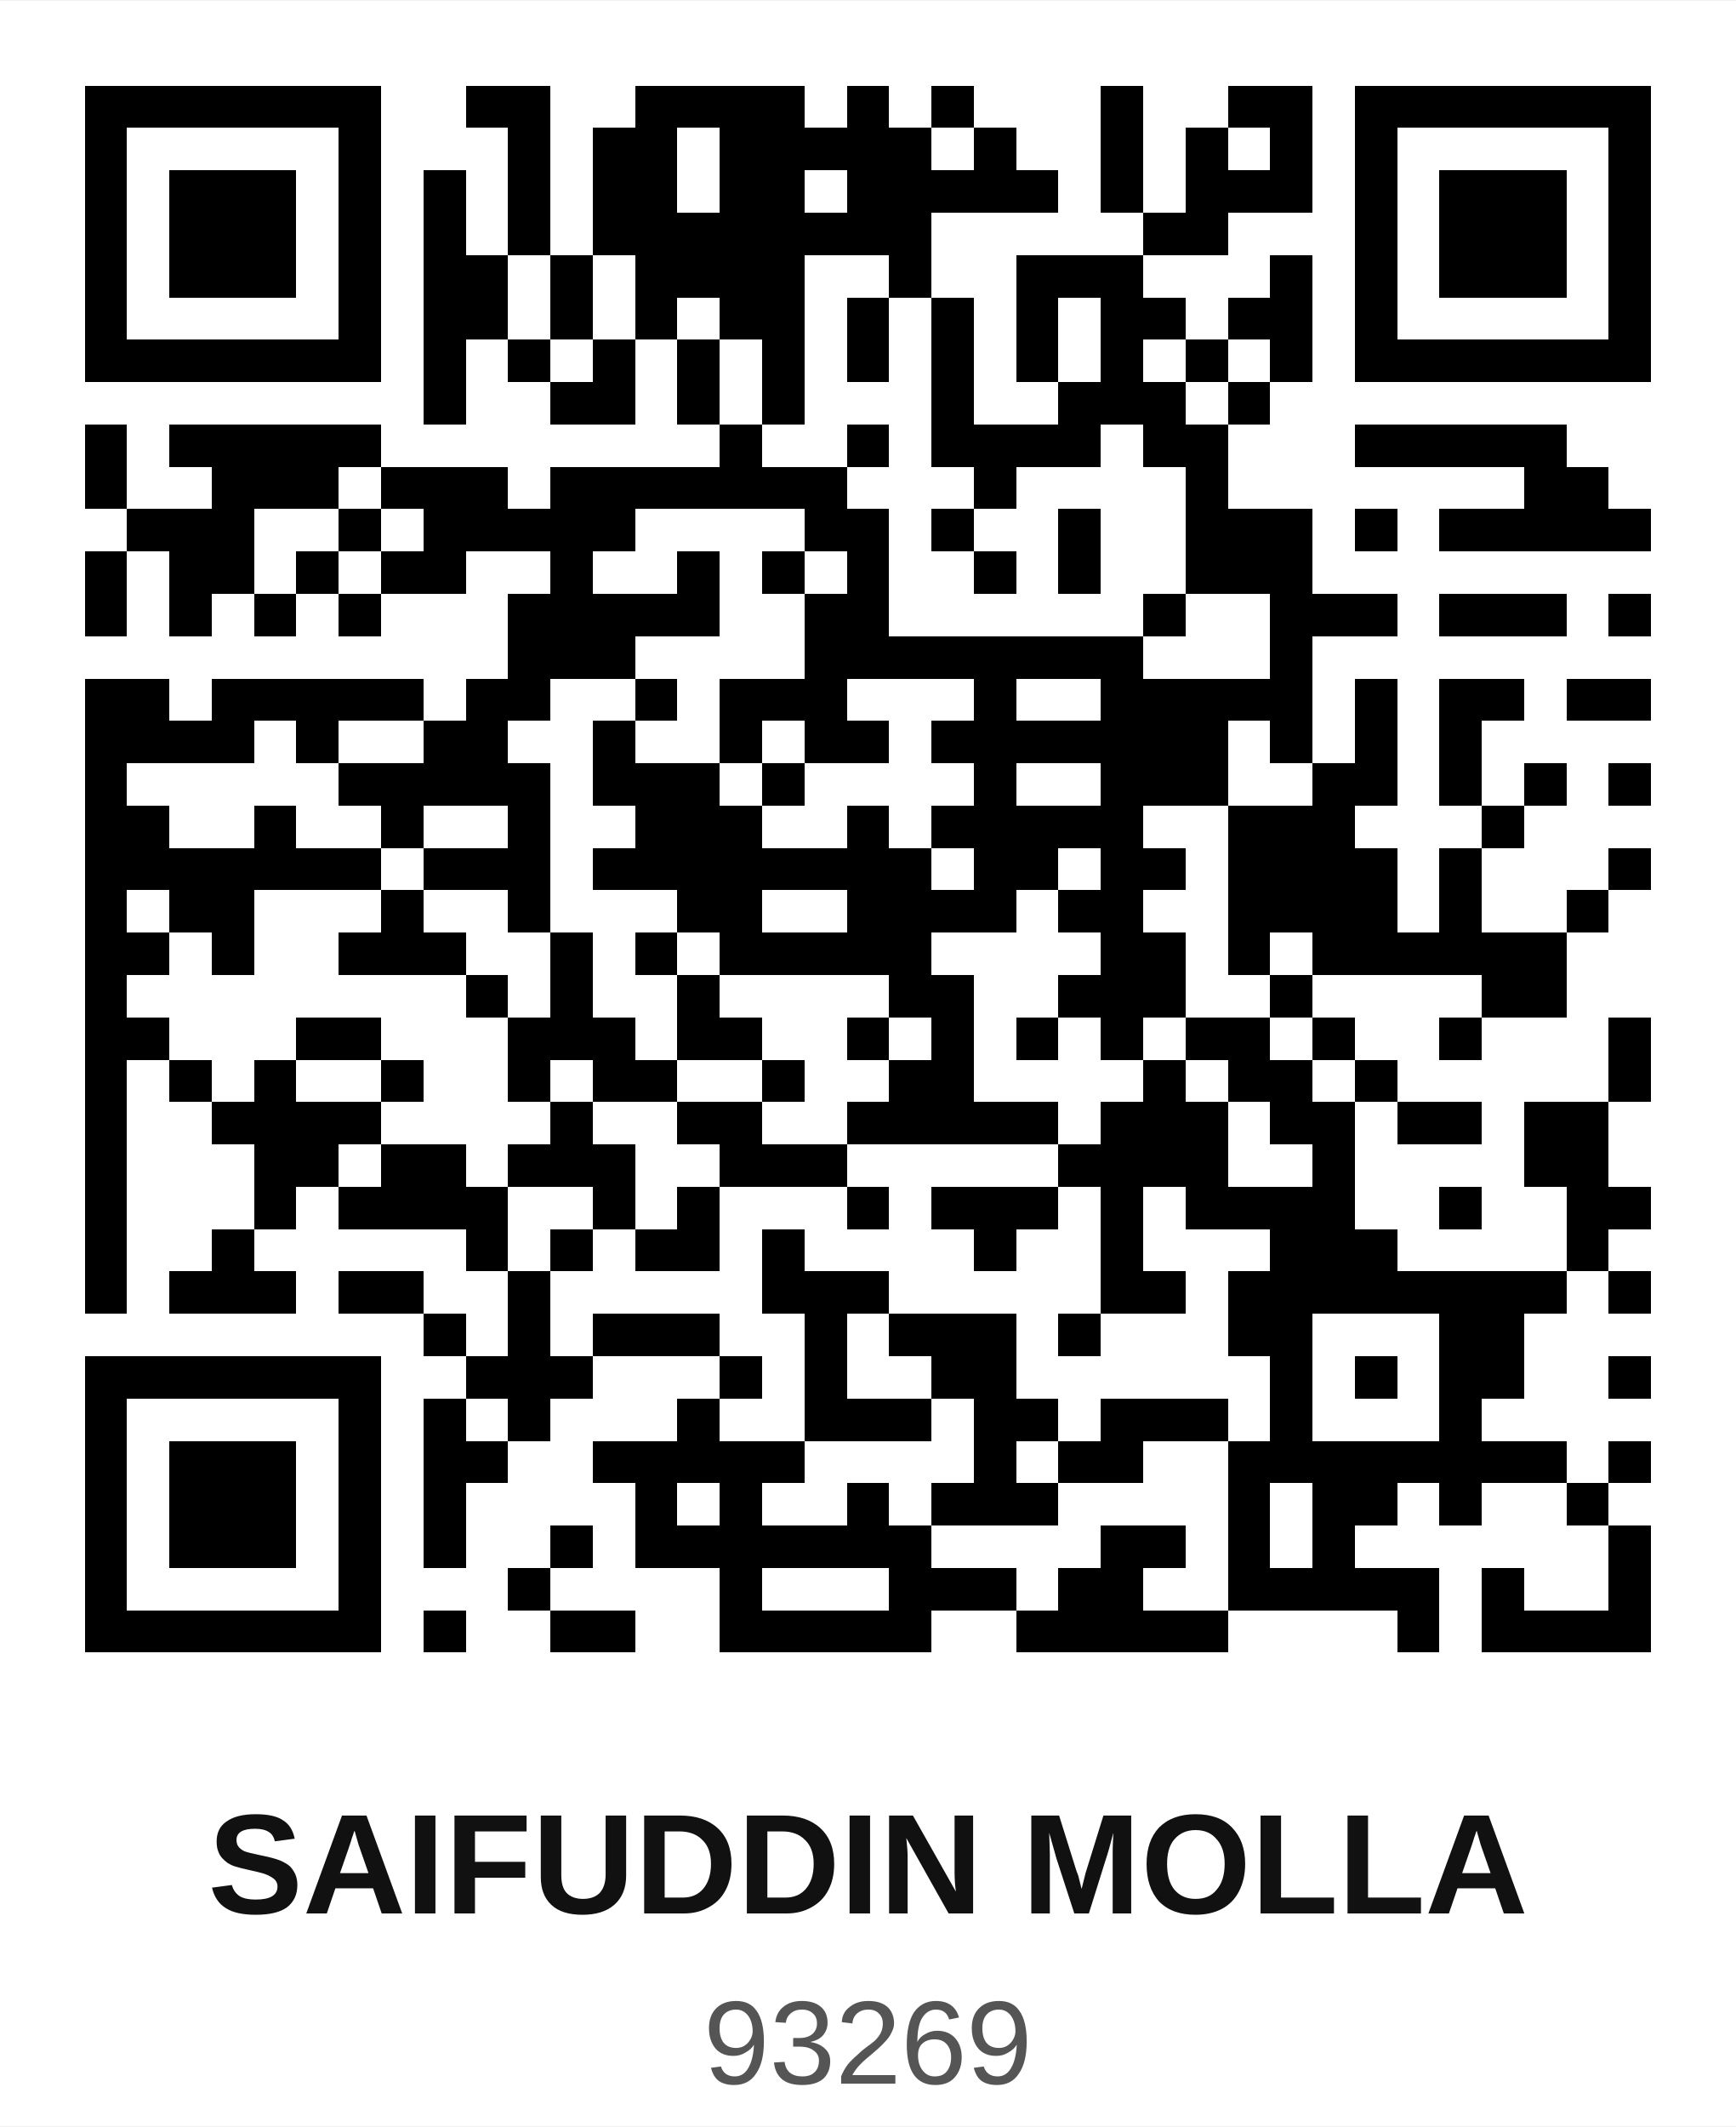
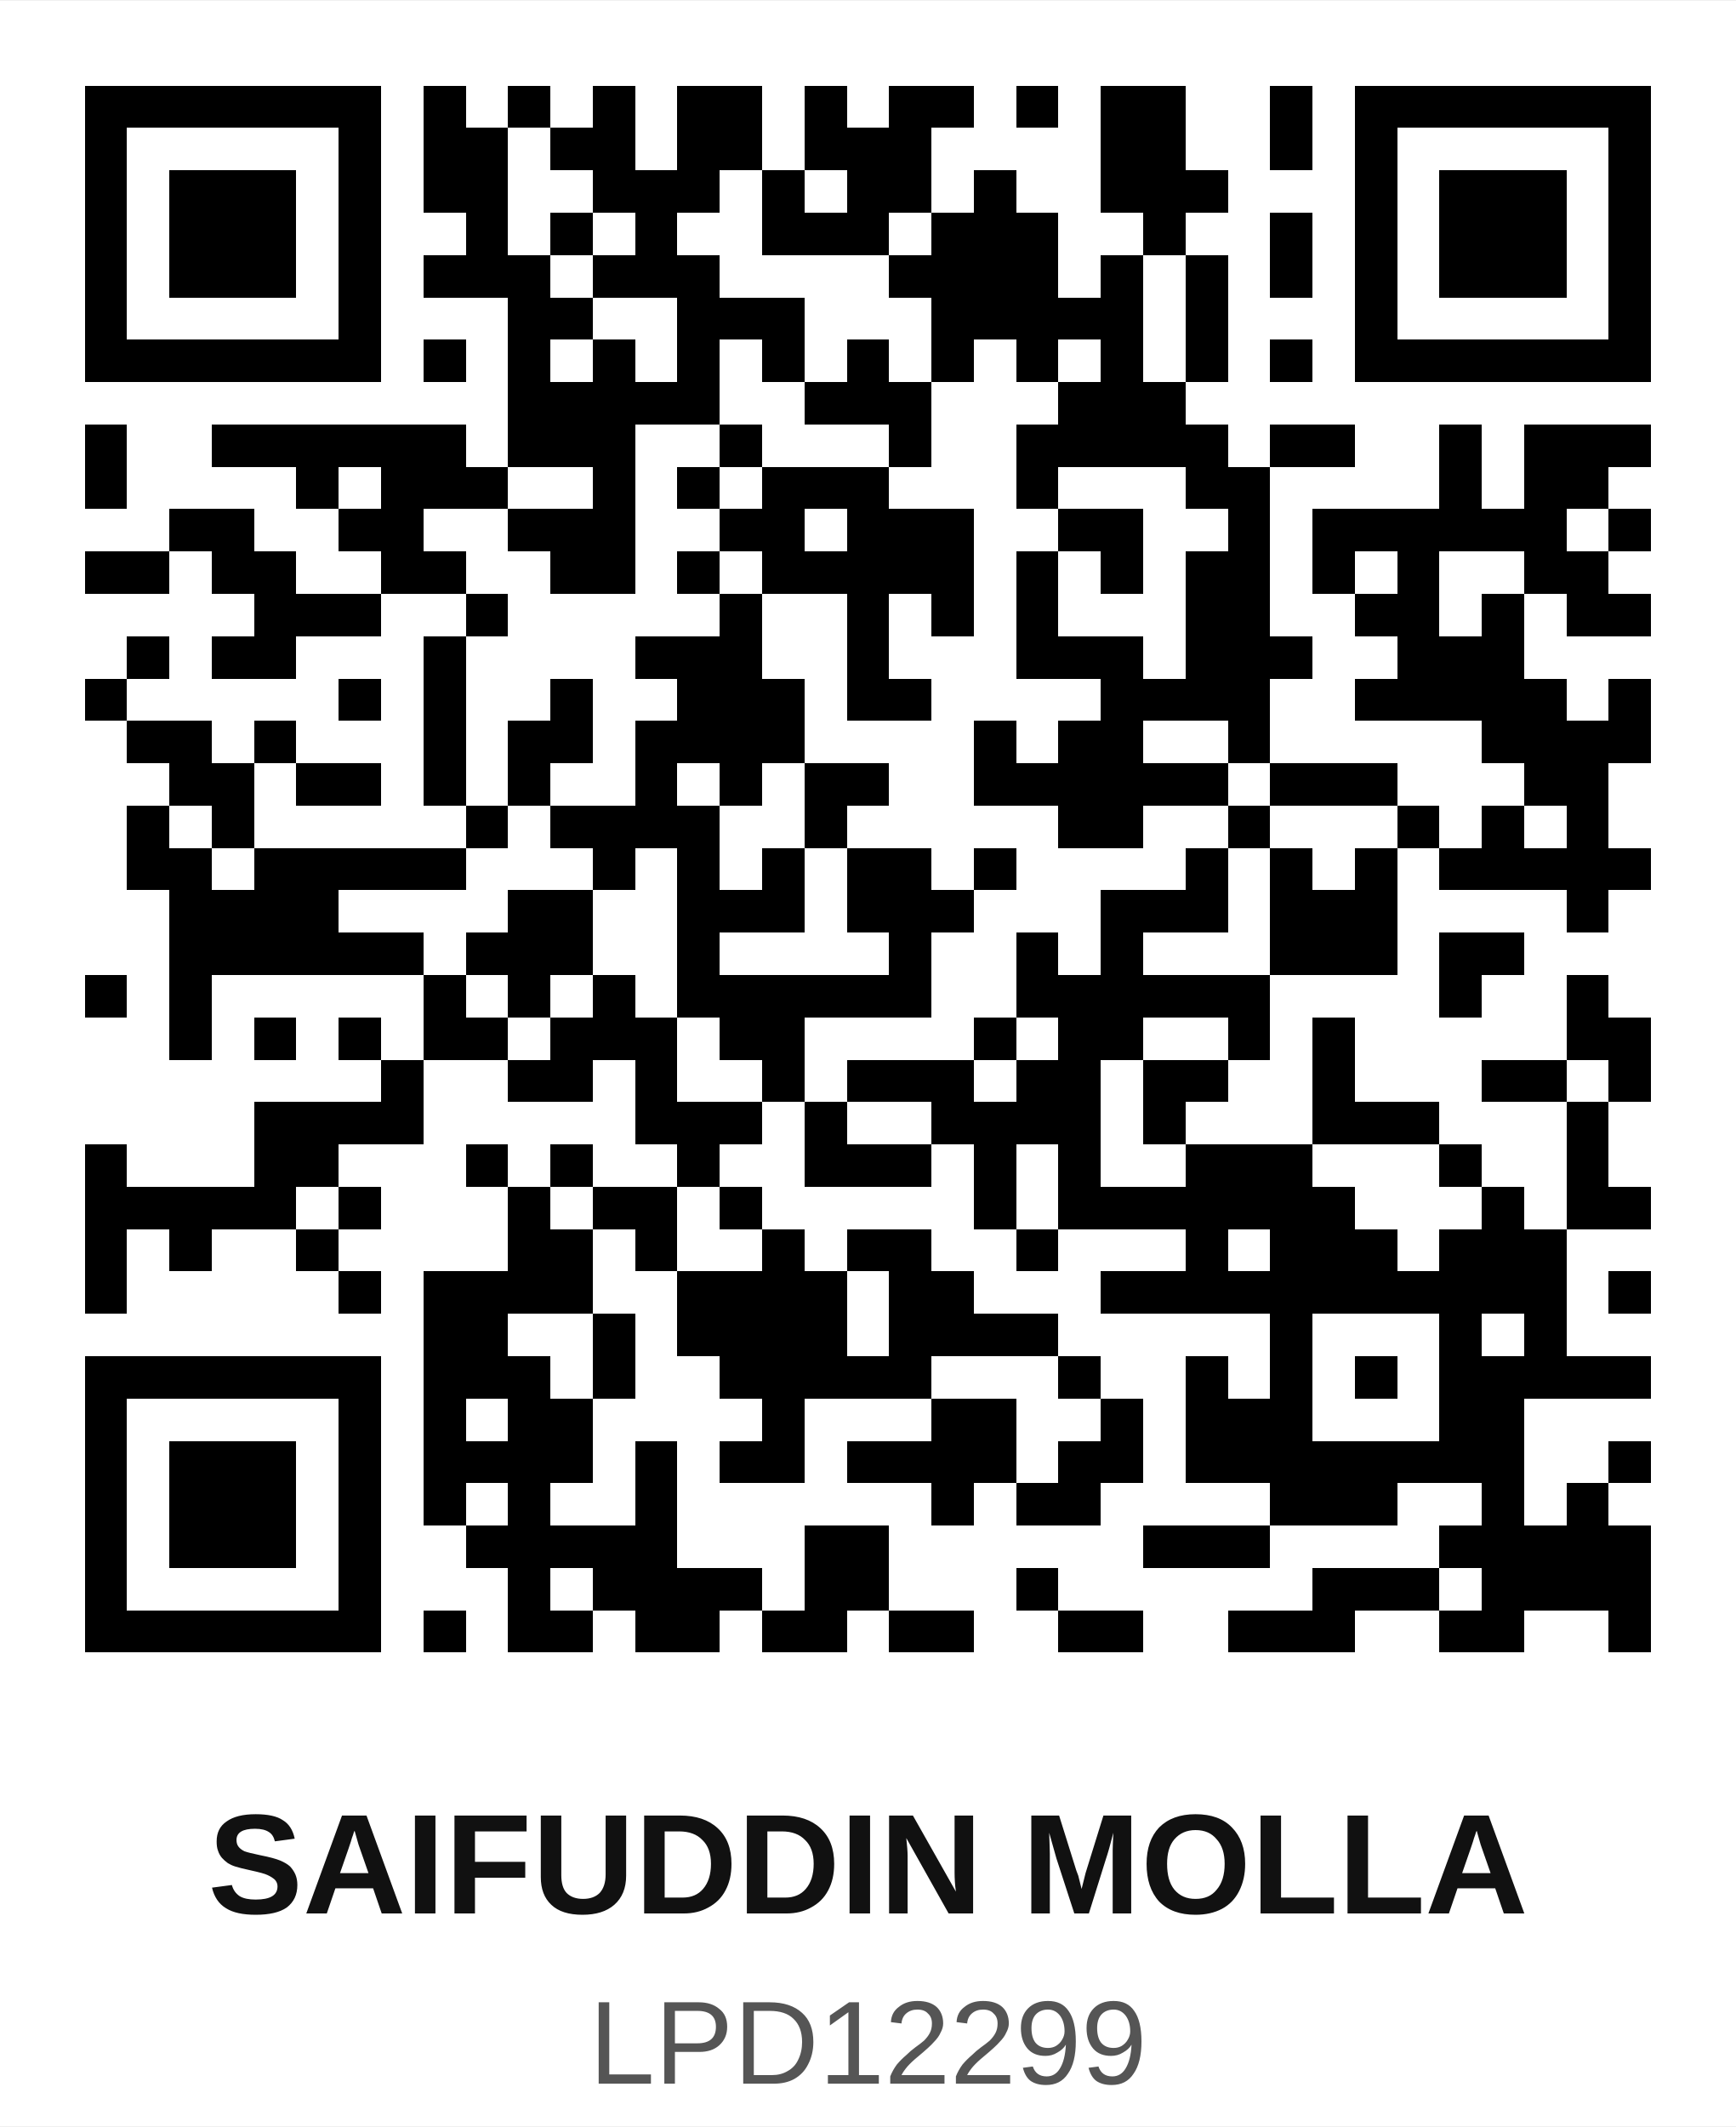
<svg xmlns="http://www.w3.org/2000/svg" width="200" height="245" viewBox="0 0 41.00 50.18" shape-rendering="crispEdges">
  <path fill="#ffffff" d="M0 0h41v41H0z" />
-   <path stroke="#000000" d="M2 2.5h7m2 0h2m2 0h4m1 0h1m1 0h1m3 0h1m2 0h2m1 0h7M2 3.5h1m5 0h1m3 0h1m1 0h2m1 0h5m1 0h1m2 0h1m1 0h1m1 0h1m1 0h1m5 0h1M2 4.5h1m1 0h3m1 0h1m1 0h1m1 0h1m1 0h2m1 0h2m1 0h5m1 0h1m1 0h3m1 0h1m1 0h3m1 0h1M2 5.5h1m1 0h3m1 0h1m1 0h1m1 0h1m1 0h8m5 0h2m3 0h1m1 0h3m1 0h1M2 6.5h1m1 0h3m1 0h1m1 0h2m1 0h1m1 0h4m2 0h1m2 0h3m3 0h1m1 0h1m1 0h3m1 0h1M2 7.5h1m5 0h1m1 0h2m1 0h1m1 0h1m1 0h2m1 0h1m1 0h1m1 0h1m1 0h2m1 0h2m1 0h1m5 0h1M2 8.5h7m1 0h1m1 0h1m1 0h1m1 0h1m1 0h1m1 0h1m1 0h1m1 0h1m1 0h1m1 0h1m1 0h1m1 0h7M10 9.5h1m2 0h2m1 0h1m1 0h1m3 0h1m2 0h3m1 0h1M2 10.5h1m1 0h5m8 0h1m2 0h1m1 0h4m1 0h2m3 0h5M2 11.5h1m2 0h3m1 0h3m1 0h7m3 0h1m4 0h1m7 0h2M3 12.5h3m2 0h1m1 0h5m4 0h2m1 0h1m2 0h1m2 0h3m1 0h1m1 0h5M2 13.5h1m1 0h2m1 0h1m1 0h2m2 0h1m2 0h1m1 0h1m1 0h1m2 0h1m1 0h1m2 0h3M2 14.5h1m1 0h1m1 0h1m1 0h1m3 0h5m2 0h2m6 0h1m2 0h3m1 0h3m1 0h1M12 15.5h3m4 0h8m3 0h1M2 16.5h2m1 0h5m1 0h2m2 0h1m1 0h3m3 0h1m2 0h5m1 0h1m1 0h2m1 0h2M2 17.5h4m1 0h1m2 0h2m2 0h1m2 0h1m1 0h2m1 0h7m1 0h1m1 0h1m1 0h1M2 18.5h1m5 0h5m1 0h3m1 0h1m4 0h1m2 0h3m2 0h2m1 0h1m1 0h1m1 0h1M2 19.5h2m2 0h1m2 0h1m2 0h1m2 0h3m2 0h1m1 0h5m2 0h3m3 0h1M2 20.5h7m1 0h3m1 0h8m1 0h2m1 0h2m1 0h4m1 0h1m3 0h1M2 21.5h1m1 0h2m3 0h1m2 0h1m3 0h2m2 0h4m1 0h2m2 0h4m1 0h1m2 0h1M2 22.5h2m1 0h1m2 0h3m2 0h1m1 0h1m1 0h5m4 0h2m1 0h1m1 0h6M2 23.5h1m8 0h1m1 0h1m2 0h1m4 0h2m2 0h3m2 0h1m4 0h2M2 24.5h2m3 0h2m3 0h3m1 0h2m2 0h1m1 0h1m1 0h1m1 0h1m1 0h2m1 0h1m2 0h1m3 0h1M2 25.5h1m1 0h1m1 0h1m2 0h1m2 0h1m1 0h2m2 0h1m2 0h2m4 0h1m1 0h2m1 0h1m5 0h1M2 26.5h1m2 0h4m4 0h1m2 0h2m2 0h5m1 0h3m1 0h2m1 0h2m1 0h2M2 27.5h1m3 0h2m1 0h2m1 0h3m2 0h3m5 0h4m2 0h1m4 0h2M2 28.5h1m3 0h1m1 0h4m2 0h1m1 0h1m3 0h1m1 0h3m1 0h1m1 0h4m2 0h1m2 0h2M2 29.5h1m2 0h1m5 0h1m1 0h1m1 0h2m1 0h1m4 0h1m2 0h1m3 0h3m4 0h1M2 30.5h1m1 0h3m1 0h2m2 0h1m5 0h3m5 0h2m1 0h8m1 0h1M10 31.5h1m1 0h1m1 0h3m2 0h1m1 0h3m1 0h1m3 0h2m3 0h2M2 32.5h7m2 0h3m3 0h1m1 0h1m2 0h2m6 0h1m1 0h1m1 0h2m2 0h1M2 33.5h1m5 0h1m1 0h1m1 0h1m3 0h1m2 0h3m1 0h2m1 0h3m1 0h1m3 0h1M2 34.5h1m1 0h3m1 0h1m1 0h2m2 0h5m4 0h1m1 0h2m2 0h8m1 0h1M2 35.5h1m1 0h3m1 0h1m1 0h1m4 0h1m1 0h1m2 0h1m1 0h3m4 0h1m1 0h2m1 0h1m2 0h1M2 36.5h1m1 0h3m1 0h1m1 0h1m2 0h1m1 0h7m4 0h2m1 0h1m1 0h1m6 0h1M2 37.5h1m5 0h1m3 0h1m4 0h1m3 0h3m1 0h2m2 0h5m1 0h1m2 0h1M2 38.5h7m1 0h1m2 0h2m2 0h5m2 0h5m4 0h1m1 0h4" />
+   <path stroke="#000000" d="M2 2.5h7m1 0h1m1 0h1m1 0h1m1 0h2m1 0h1m1 0h2m1 0h1m1 0h2m2 0h1m1 0h7M2 3.5h1m5 0h1m1 0h2m1 0h2m1 0h2m1 0h3m4 0h2m2 0h1m1 0h1m5 0h1M2 4.5h1m1 0h3m1 0h1m1 0h2m2 0h3m1 0h1m1 0h2m1 0h1m2 0h3m3 0h1m1 0h3m1 0h1M2 5.5h1m1 0h3m1 0h1m2 0h1m1 0h1m1 0h1m2 0h3m1 0h3m2 0h1m2 0h1m1 0h1m1 0h3m1 0h1M2 6.5h1m1 0h3m1 0h1m1 0h3m1 0h3m4 0h4m1 0h1m1 0h1m1 0h1m1 0h1m1 0h3m1 0h1M2 7.5h1m5 0h1m3 0h2m2 0h3m3 0h5m1 0h1m3 0h1m5 0h1M2 8.5h7m1 0h1m1 0h1m1 0h1m1 0h1m1 0h1m1 0h1m1 0h1m1 0h1m1 0h1m1 0h1m1 0h1m1 0h7M12 9.5h5m2 0h3m3 0h3M2 10.5h1m2 0h6m1 0h3m2 0h1m3 0h1m2 0h5m1 0h2m2 0h1m1 0h3M2 11.5h1m4 0h1m1 0h3m2 0h1m1 0h1m1 0h3m3 0h1m3 0h2m4 0h1m1 0h2M4 12.5h2m2 0h2m2 0h3m2 0h2m1 0h3m2 0h2m2 0h1m1 0h6m1 0h1M2 13.5h2m1 0h2m2 0h2m2 0h2m1 0h1m1 0h5m1 0h1m1 0h1m1 0h2m1 0h1m1 0h1m2 0h2M6 14.5h3m2 0h1m5 0h1m2 0h1m1 0h1m1 0h1m3 0h2m2 0h2m1 0h1m1 0h2M3 15.5h1m1 0h2m3 0h1m4 0h3m2 0h1m3 0h3m1 0h3m2 0h3M2 16.5h1m5 0h1m1 0h1m2 0h1m2 0h3m1 0h2m4 0h4m2 0h5m1 0h1M3 17.5h2m1 0h1m3 0h1m1 0h2m1 0h4m4 0h1m1 0h2m2 0h1m5 0h4M4 18.5h2m1 0h2m1 0h1m1 0h1m2 0h1m1 0h1m1 0h2m2 0h6m1 0h3m3 0h2M3 19.5h1m1 0h1m5 0h1m1 0h4m2 0h1m5 0h2m2 0h1m3 0h1m1 0h1m1 0h1M3 20.5h2m1 0h5m3 0h1m1 0h1m1 0h1m1 0h2m1 0h1m4 0h1m1 0h1m1 0h1m1 0h5M4 21.5h4m4 0h2m2 0h3m1 0h3m3 0h3m1 0h3m4 0h1M4 22.5h6m1 0h3m2 0h1m4 0h1m2 0h1m1 0h1m3 0h3m1 0h2M2 23.5h1m1 0h1m5 0h1m1 0h1m1 0h1m1 0h6m2 0h6m4 0h1m2 0h1M4 24.5h1m1 0h1m1 0h1m1 0h2m1 0h3m1 0h2m4 0h1m1 0h2m2 0h1m1 0h1m5 0h2M9 25.5h1m2 0h2m1 0h1m2 0h1m1 0h3m1 0h2m1 0h2m2 0h1m3 0h2m1 0h1M6 26.5h4m5 0h3m1 0h1m2 0h4m1 0h1m3 0h3m3 0h1M2 27.5h1m3 0h2m3 0h1m1 0h1m2 0h1m2 0h3m1 0h1m1 0h1m2 0h3m3 0h1m2 0h1M2 28.5h5m1 0h1m3 0h1m1 0h2m1 0h1m5 0h1m1 0h7m3 0h1m1 0h2M2 29.5h1m1 0h1m2 0h1m4 0h2m1 0h1m2 0h1m1 0h2m2 0h1m3 0h1m1 0h3m1 0h3M2 30.5h1m5 0h1m1 0h4m2 0h4m1 0h2m3 0h11m1 0h1M10 31.5h2m2 0h1m1 0h4m1 0h4m5 0h1m3 0h1m1 0h1M2 32.5h7m1 0h3m1 0h1m2 0h5m3 0h1m2 0h1m1 0h1m1 0h1m1 0h5M2 33.5h1m5 0h1m1 0h1m1 0h2m4 0h1m3 0h2m2 0h1m1 0h3m3 0h2M2 34.5h1m1 0h3m1 0h1m1 0h4m1 0h1m1 0h2m1 0h4m1 0h2m1 0h8m2 0h1M2 35.5h1m1 0h3m1 0h1m1 0h1m1 0h1m2 0h1m6 0h1m1 0h2m4 0h3m2 0h1m1 0h1M2 36.5h1m1 0h3m1 0h1m2 0h5m3 0h2m6 0h3m4 0h5M2 37.5h1m5 0h1m3 0h1m1 0h4m1 0h2m3 0h1m6 0h3m1 0h4M2 38.5h7m1 0h1m1 0h2m1 0h2m1 0h2m1 0h2m2 0h2m2 0h3m2 0h2m2 0h1" />
  <rect x="0" y="41.00" width="41.00" height="9.18" fill="#ffffff" />
  <text x="20.50" y="45.16" text-anchor="middle" font-family="Arial,Helvetica,sans-serif" font-size="3.36" font-weight="bold" fill="#111111">SAIFUDDIN MOLLA</text>
-   <text x="20.50" y="49.18" text-anchor="middle" font-family="Arial,Helvetica,sans-serif" font-size="2.79" font-weight="normal" fill="#555555">93269</text>
+   <text x="20.50" y="49.18" text-anchor="middle" font-family="Arial,Helvetica,sans-serif" font-size="2.79" font-weight="normal" fill="#555555">LPD12299</text>
</svg>
